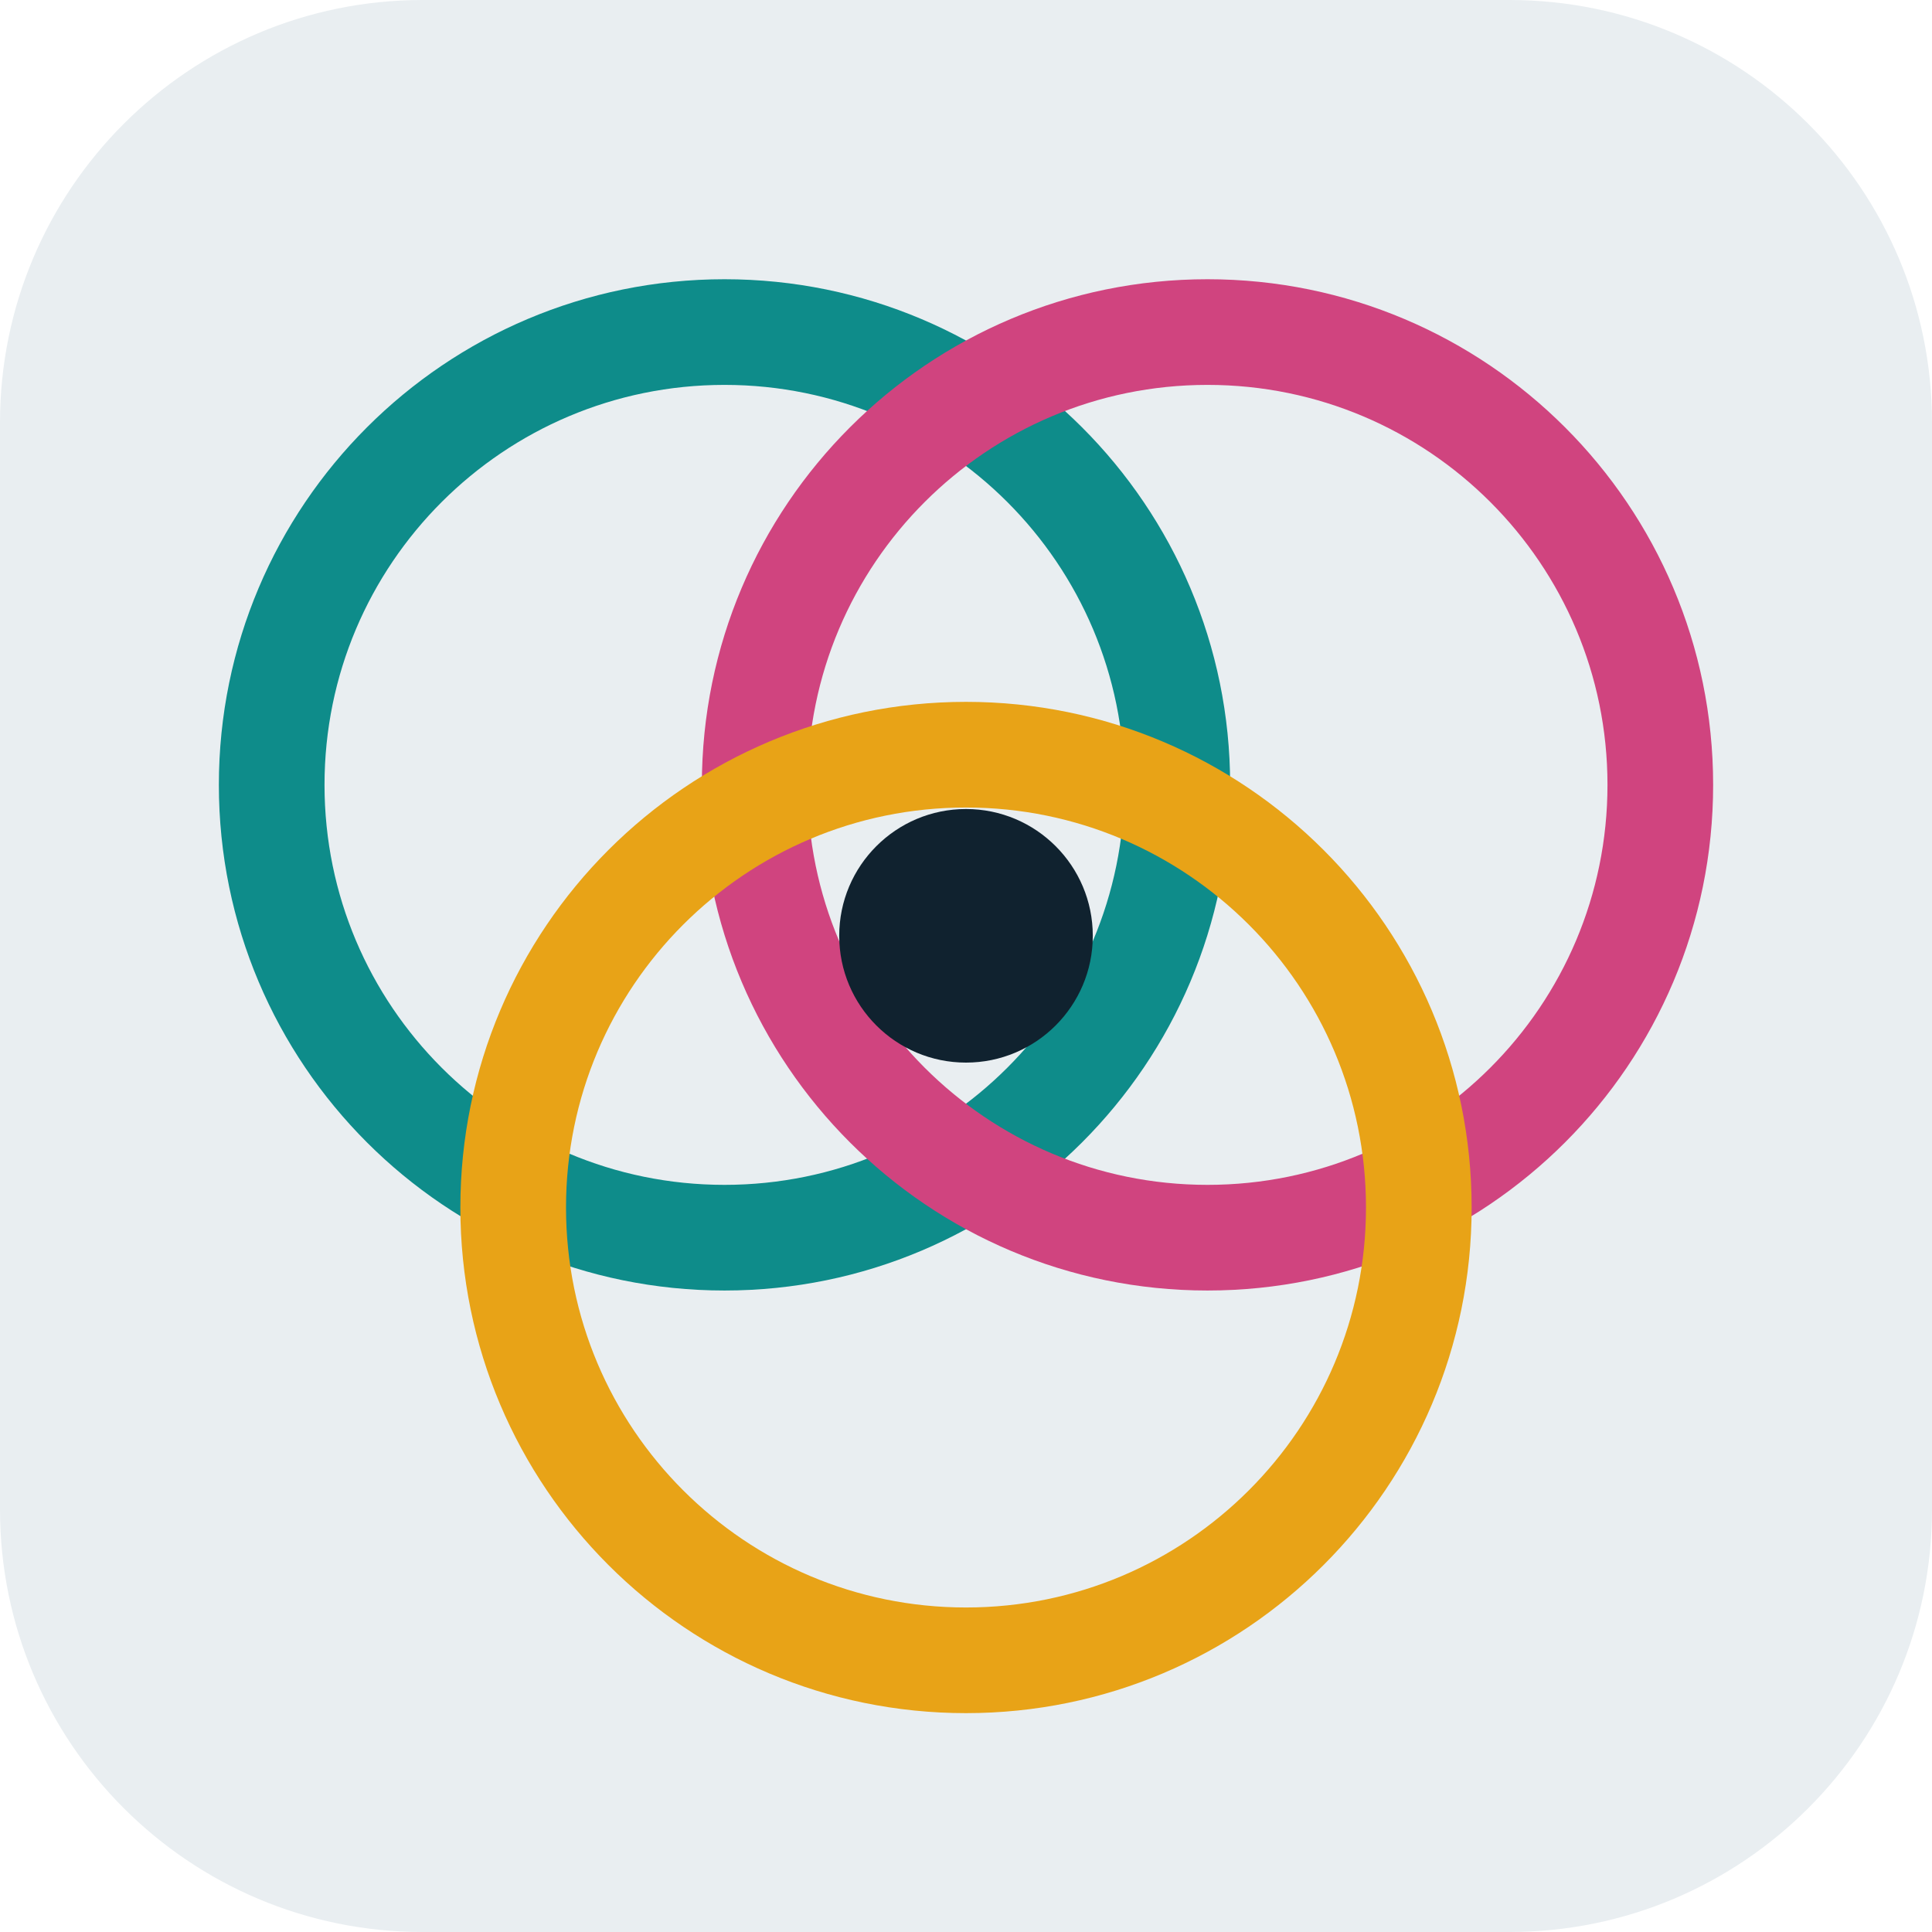
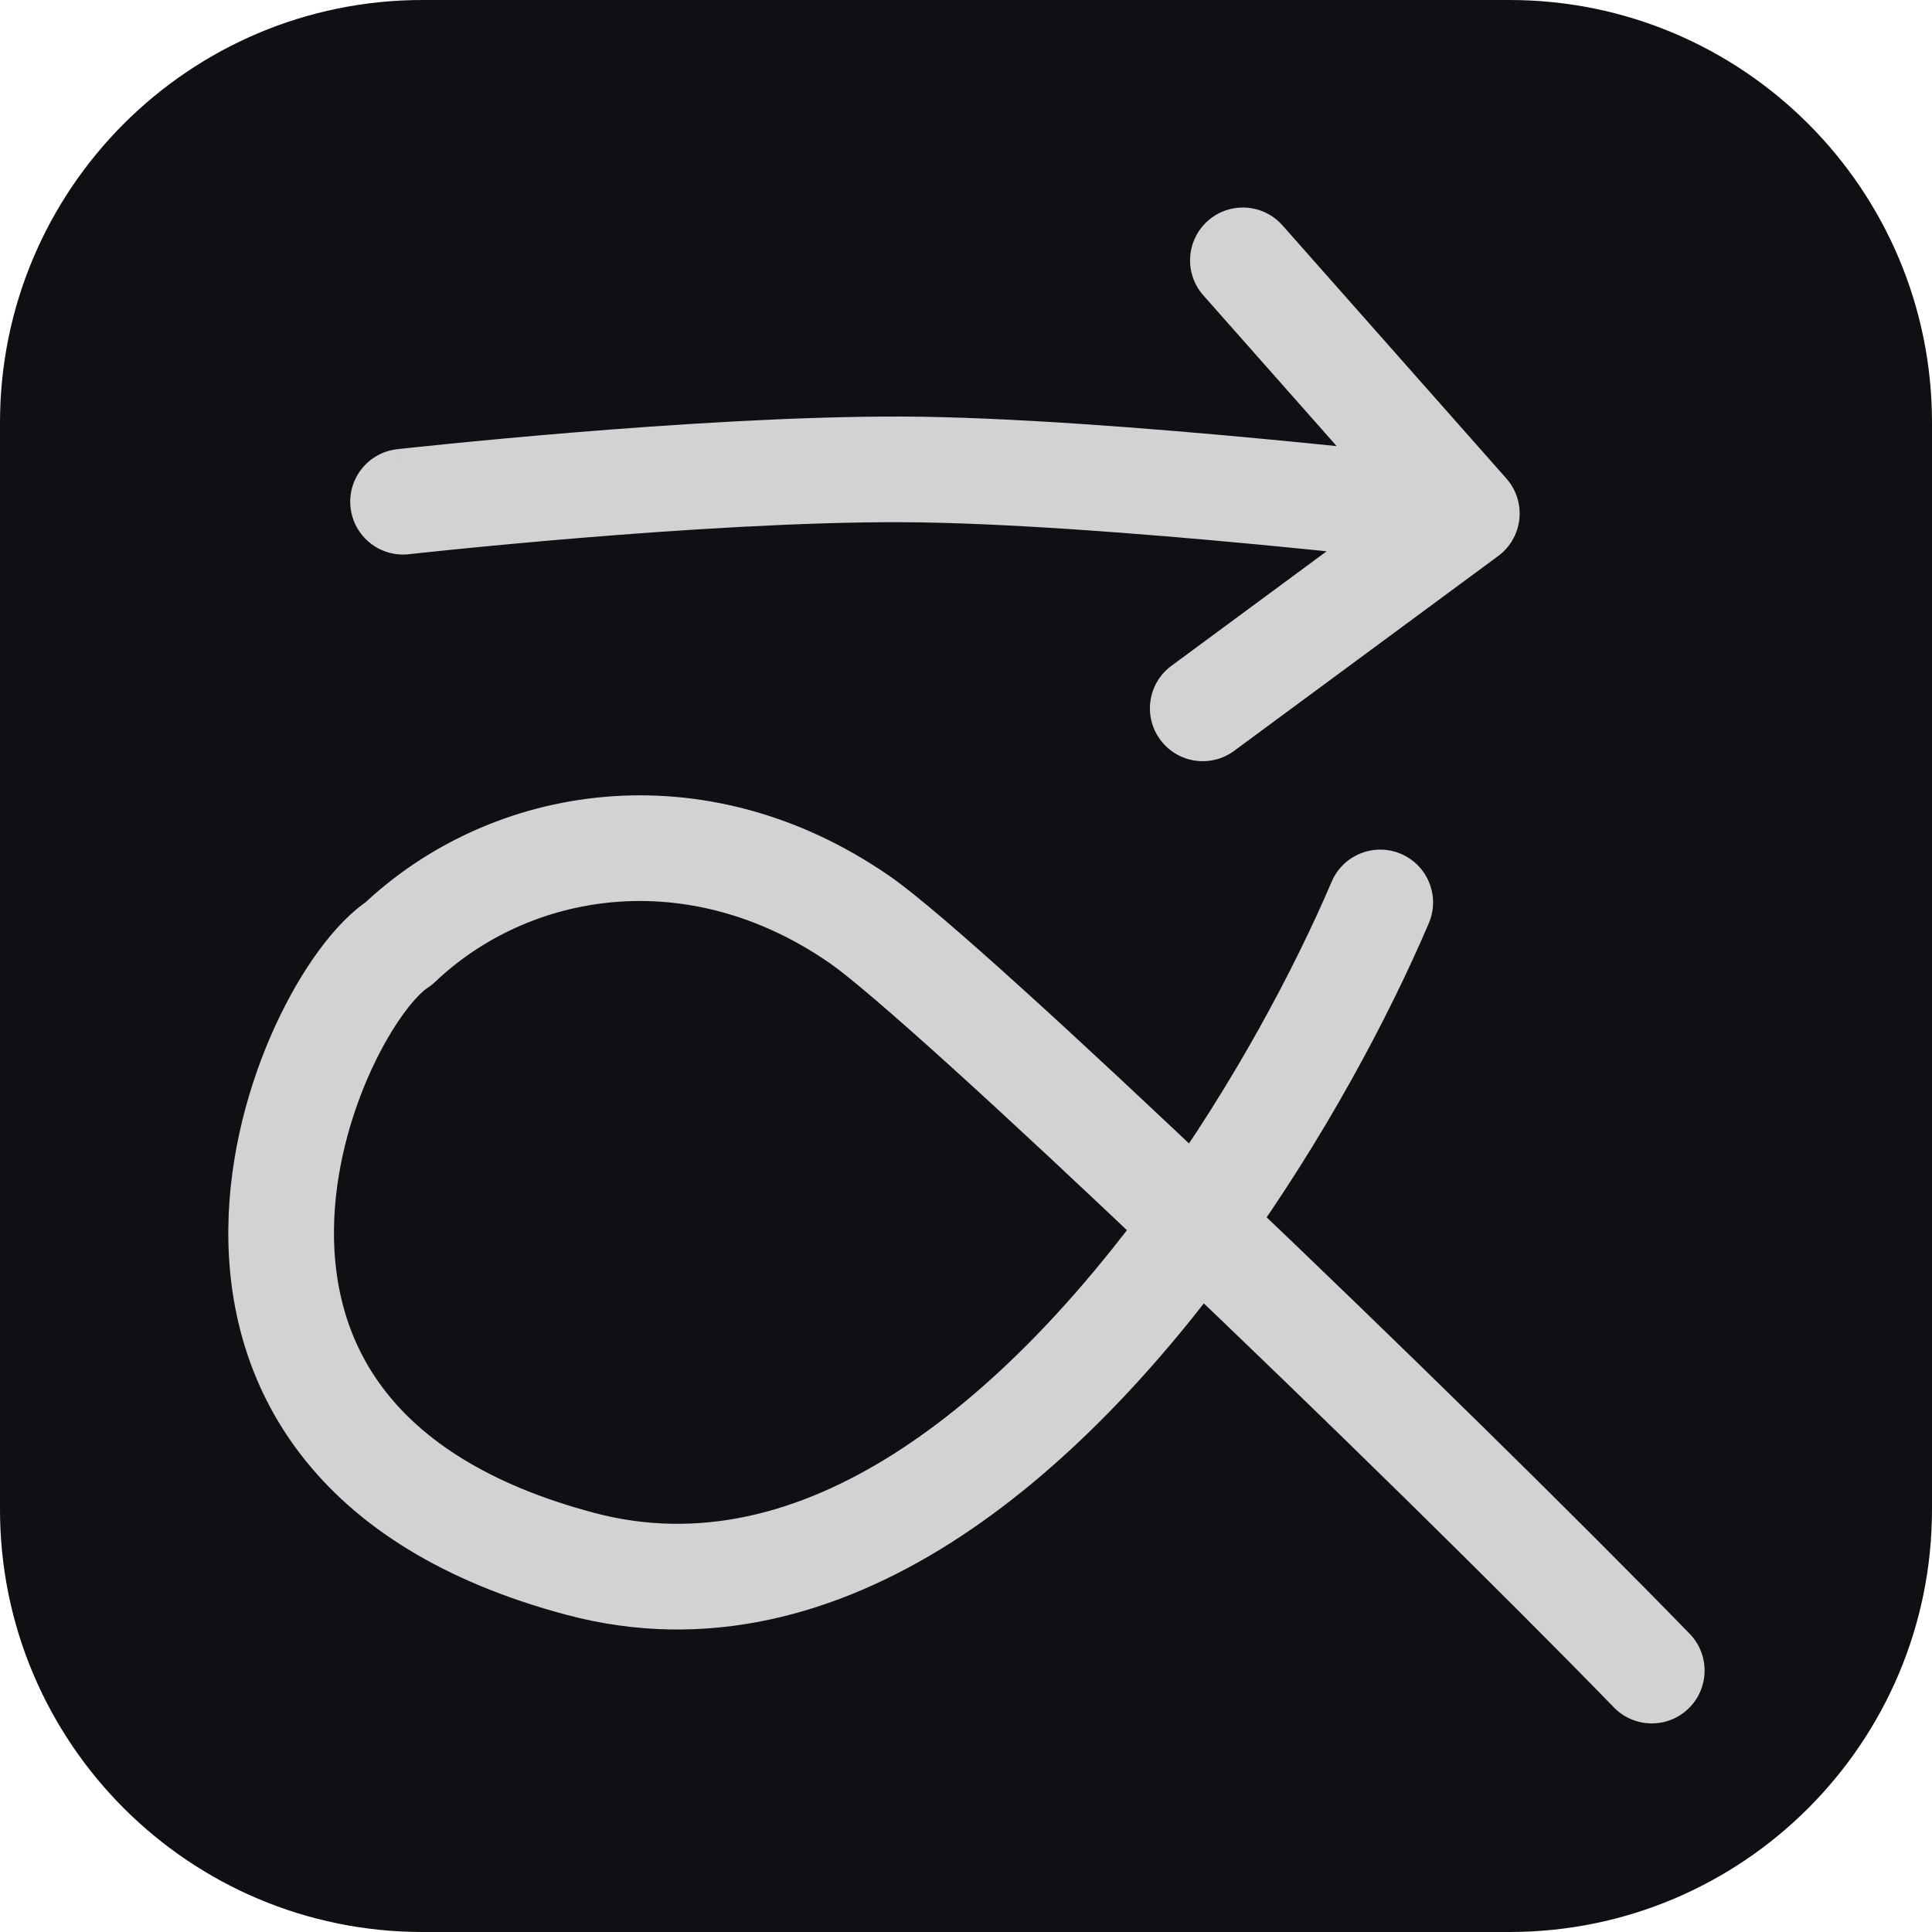
- <svg xmlns="http://www.w3.org/2000/svg" viewBox="0 0 64 64" fill="none">
-   <rect width="64" height="64" rx="14" fill="#E9EEF1" />
-   <g stroke-width="3.5">
-     <circle cx="24" cy="26" r="15" stroke="#0E8C8A" />
-     <circle cx="40" cy="26" r="15" stroke="#D0447F" />
-     <circle cx="32" cy="40" r="15" stroke="#E8A317" />
+ <svg xmlns="http://www.w3.org/2000/svg" viewBox="0 0 512 512" fill="none">
+   <rect width="512" height="512" rx="112" fill="#0F1013" />
+   <g transform="translate(60.5 55) scale(0.56)">
+     <path d="M568.131 338.668C573.549 325.969 567.646 311.281 554.947 305.863C542.247 300.445 527.56 306.347 522.142 319.047L545.136 328.858L568.131 338.668ZM166.636 641.858L160.212 666.018V666.018L166.636 641.858ZM80.633 348.358L94.102 369.419C95.451 368.556 96.715 367.566 97.874 366.462L80.633 348.358ZM298.636 336.858L312.838 316.283H312.838L298.636 336.858ZM655.71 709.783C665.334 719.683 681.161 719.907 691.062 710.283C700.962 700.659 701.186 684.832 691.562 674.931L673.636 692.357L655.71 709.783ZM586.115 144.795L600.958 164.911C606.603 160.747 610.238 154.402 610.976 147.426C611.715 140.45 609.488 133.485 604.84 128.231L586.115 144.795ZM498.874 8.436C489.726 -1.906 473.926 -2.873 463.585 6.275C453.243 15.423 452.275 31.222 461.423 41.564L480.148 25L498.874 8.436ZM446.305 216.883C435.195 225.08 432.834 240.732 441.032 251.843C449.229 262.953 464.881 265.314 475.991 257.117L461.148 237L446.305 216.883ZM79.921 114.368C66.2 115.905 56.322 128.274 57.859 141.995C59.395 155.717 71.765 165.594 85.486 164.058L82.704 139.213L79.921 114.368ZM545.136 328.858L522.142 319.047C504.544 360.294 475.611 414.828 438.323 466.463L458.591 481.099L478.859 495.735C518.514 440.822 549.217 383 568.131 338.668L545.136 328.858ZM458.591 481.099L438.323 466.463C402.892 515.528 360.881 560.631 315.087 589.695C269.649 618.534 222.052 630.724 173.061 617.697L166.636 641.858L160.212 666.018C226.406 683.62 288.354 665.882 341.88 631.91C395.052 598.163 441.426 547.572 478.859 495.735L458.591 481.099ZM166.636 641.858L173.061 617.697C122.058 604.135 91.751 582.701 74.116 559.894C56.485 537.092 49.74 510.619 50.008 483.732C50.278 456.595 57.737 429.723 67.707 408.035C72.665 397.248 78.062 388.146 83.12 381.249C88.442 373.99 92.422 370.494 94.102 369.419L80.633 348.358L67.164 327.297C58.093 333.098 49.823 342.101 42.798 351.683C35.507 361.626 28.459 373.703 22.277 387.151C9.966 413.931 0.364 447.747 0.01 483.234C-0.346 518.972 8.723 557.062 34.561 590.478C60.396 623.889 101.215 650.33 160.212 666.018L166.636 641.858ZM80.633 348.358L97.874 366.462C142.049 324.391 216.953 310.854 284.435 357.433L298.636 336.858L312.838 316.283C225.309 255.868 124.217 272.327 63.392 330.254L80.633 348.358ZM298.636 336.858L284.435 357.433C293.477 363.674 313.842 381.066 342.334 406.871C370.28 432.181 404.772 464.406 441.36 499.213L458.591 481.099L475.822 462.986C439.073 428.027 404.259 395.497 375.898 369.811C348.083 344.619 325.139 324.774 312.838 316.283L298.636 336.858ZM458.591 481.099L441.36 499.213C517.688 571.823 602.672 655.222 655.71 709.783L673.636 692.357L691.562 674.931C637.916 619.746 552.431 535.863 475.822 462.986L458.591 481.099ZM586.115 144.795L604.84 128.231L498.874 8.436L480.148 25L461.423 41.564L567.39 161.358L586.115 144.795ZM586.115 144.795L571.272 124.678L446.305 216.883L461.148 237L475.991 257.117L600.958 164.911L586.115 144.795ZM82.704 139.213C85.486 164.058 85.486 164.058 85.486 164.058C85.486 164.058 85.487 164.058 85.489 164.057C85.492 164.057 85.497 164.056 85.504 164.056C85.518 164.054 85.541 164.052 85.572 164.048C85.635 164.041 85.731 164.03 85.859 164.016C86.116 163.988 86.504 163.945 87.017 163.889C88.044 163.777 89.571 163.611 91.554 163.4C95.521 162.977 101.311 162.372 108.566 161.646C123.081 160.193 143.439 158.26 166.783 156.339C213.647 152.482 271.876 148.731 318.984 148.913L319.081 123.914L319.178 98.914C269.858 98.722 209.898 102.621 162.681 106.507C138.984 108.458 118.328 110.419 103.588 111.894C96.217 112.632 90.32 113.248 86.256 113.681C84.225 113.897 82.651 114.068 81.58 114.185C81.045 114.244 80.635 114.289 80.357 114.32C80.218 114.335 80.111 114.347 80.038 114.355C80.002 114.359 79.974 114.362 79.954 114.365C79.944 114.366 79.937 114.367 79.931 114.367C79.928 114.367 79.926 114.368 79.924 114.368C79.922 114.368 79.921 114.368 82.704 139.213ZM319.081 123.914L318.984 148.913C365.97 149.096 431.749 154.215 486.404 159.383C513.599 161.955 537.806 164.516 555.213 166.434C563.914 167.393 570.91 168.19 575.723 168.747C578.13 169.025 579.99 169.244 581.245 169.392C581.872 169.466 582.348 169.522 582.665 169.56C582.823 169.579 582.942 169.593 583.02 169.603C583.059 169.607 583.088 169.611 583.107 169.613C583.116 169.614 583.123 169.615 583.127 169.615C583.129 169.616 583.13 169.616 583.131 169.616C583.132 169.616 583.132 169.616 586.115 144.795C589.099 119.973 589.097 119.973 589.095 119.973C589.094 119.973 589.091 119.972 589.088 119.972C589.081 119.971 589.073 119.97 589.061 119.969C589.038 119.966 589.005 119.962 588.962 119.957C588.875 119.946 588.748 119.931 588.581 119.911C588.246 119.871 587.752 119.813 587.106 119.737C585.815 119.584 583.916 119.361 581.469 119.078C576.575 118.512 569.489 117.705 560.689 116.735C543.094 114.796 518.622 112.207 491.112 109.605C436.357 104.427 368.619 99.106 319.178 98.914L319.081 123.914Z" fill="#D2D2D2" />
  </g>
-   <circle cx="32" cy="31" r="4.2" fill="#10222F" />
</svg>
